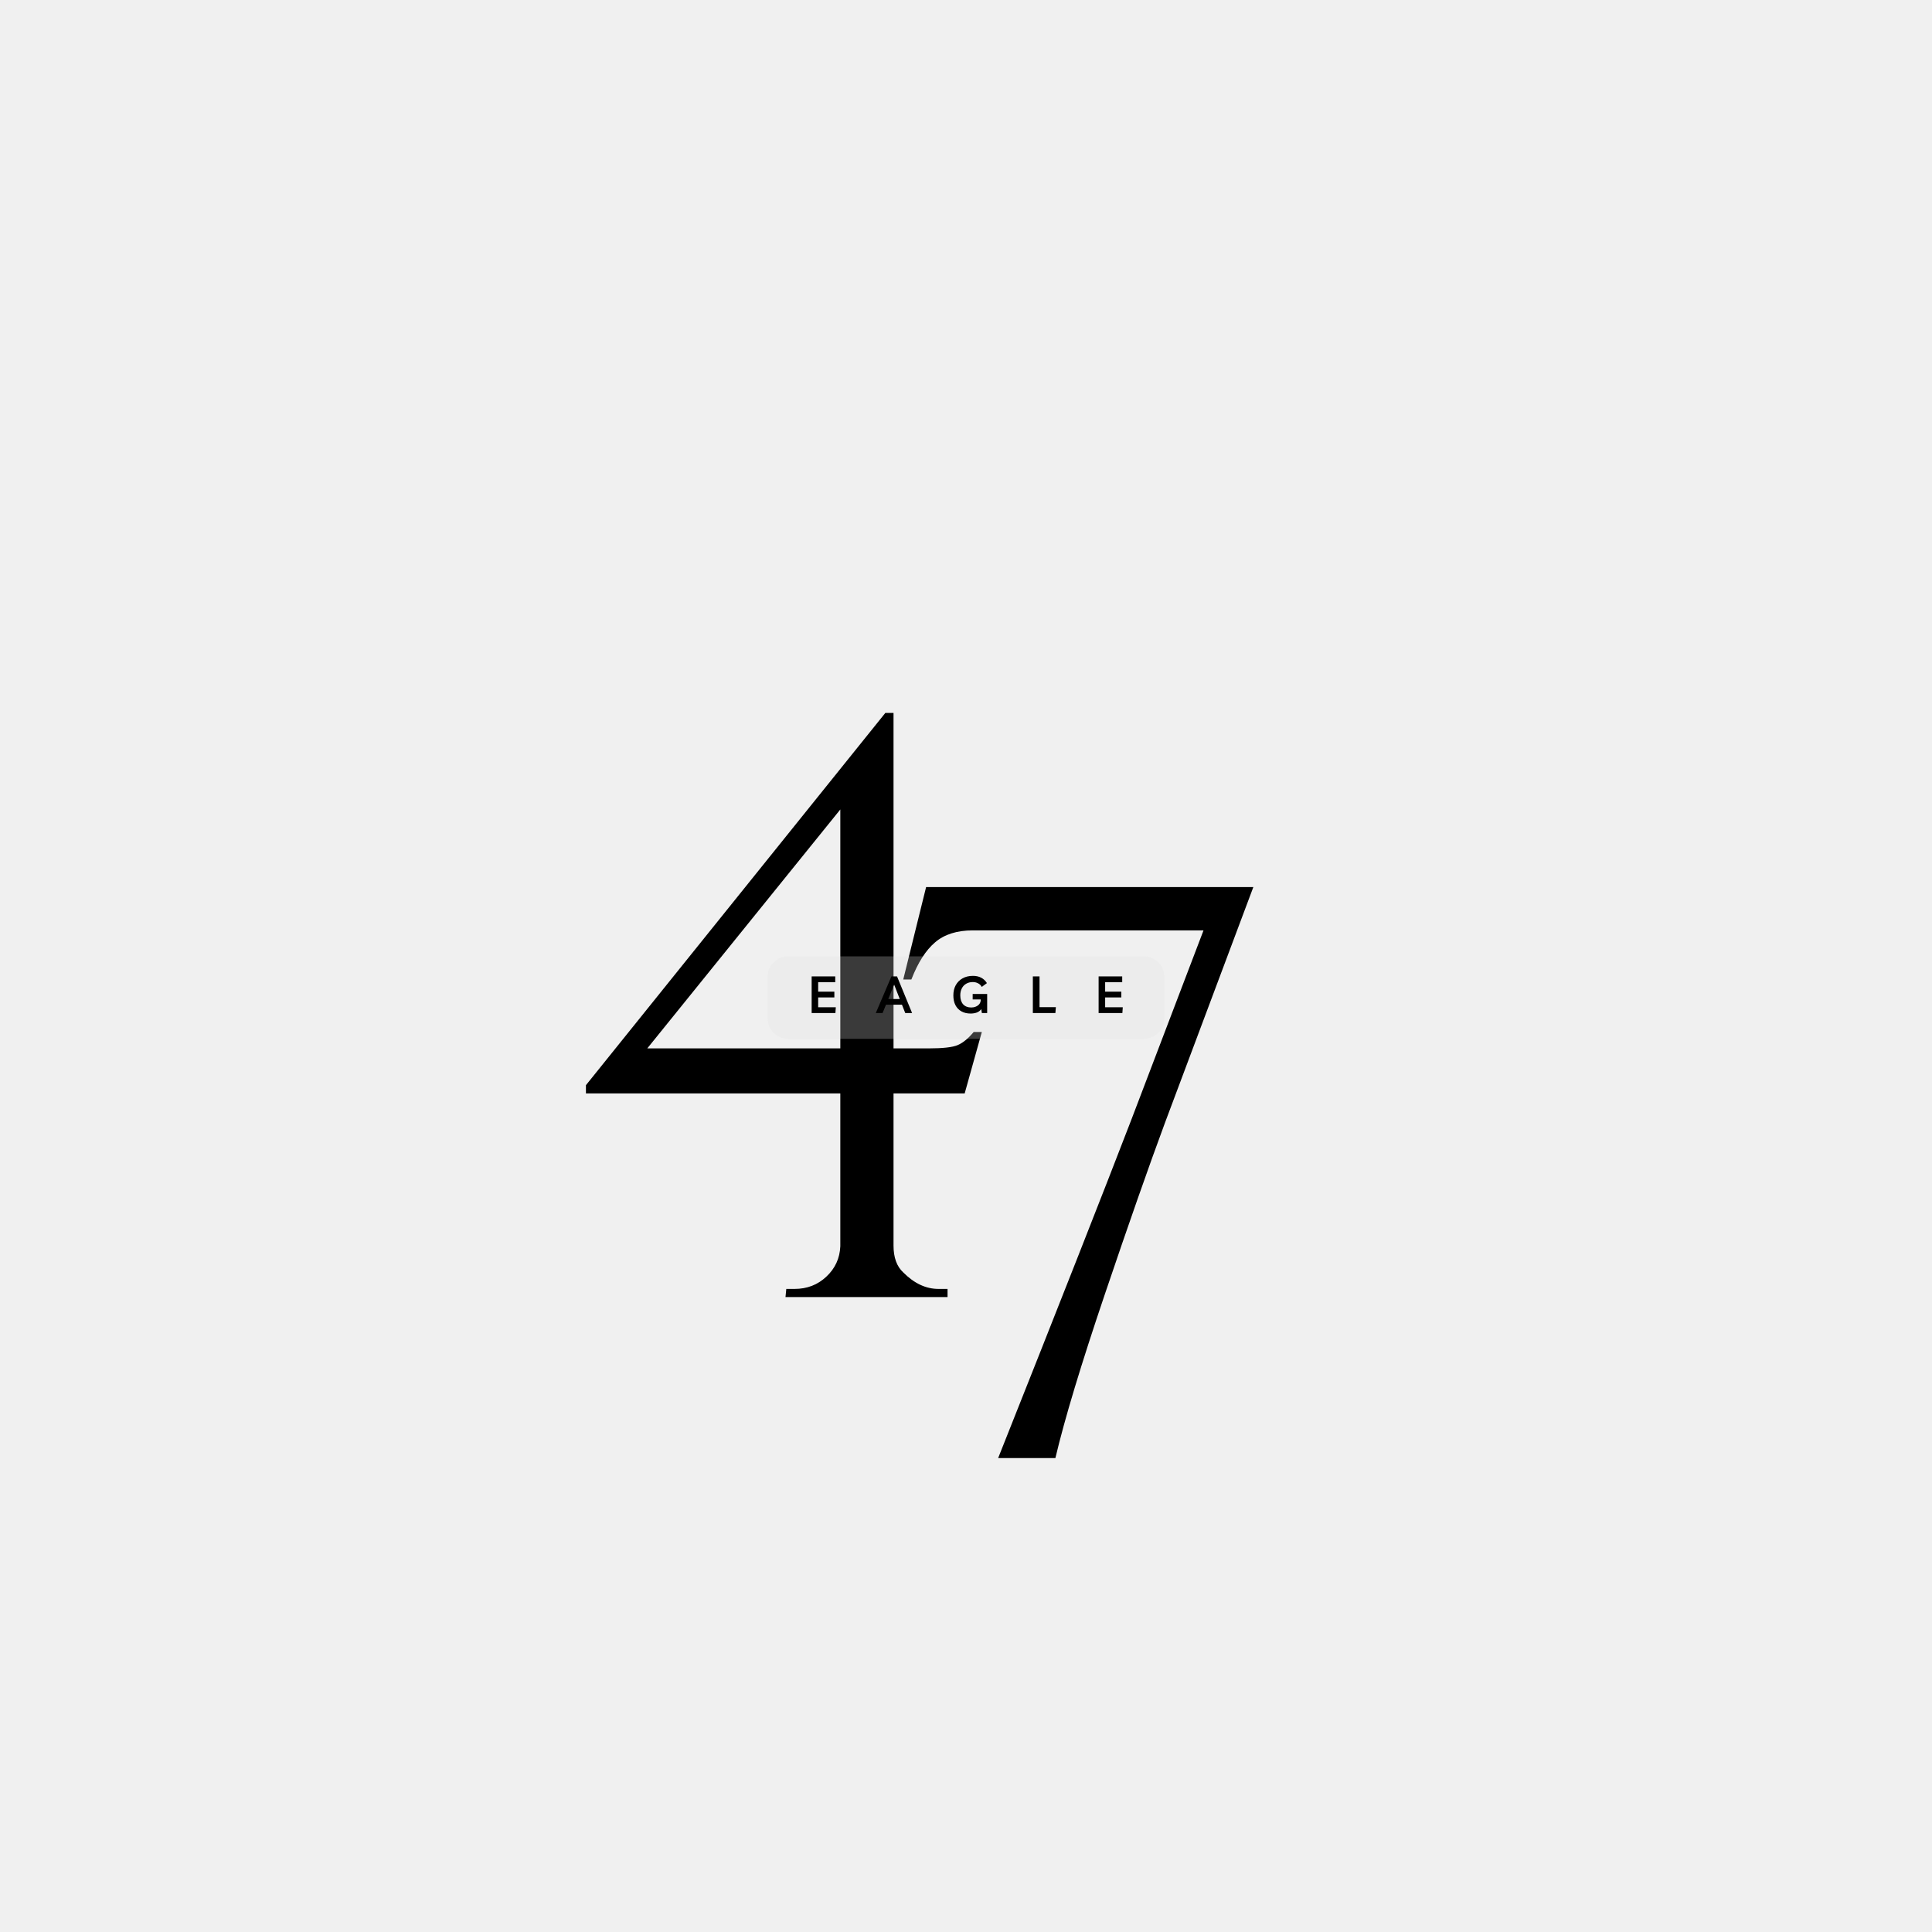
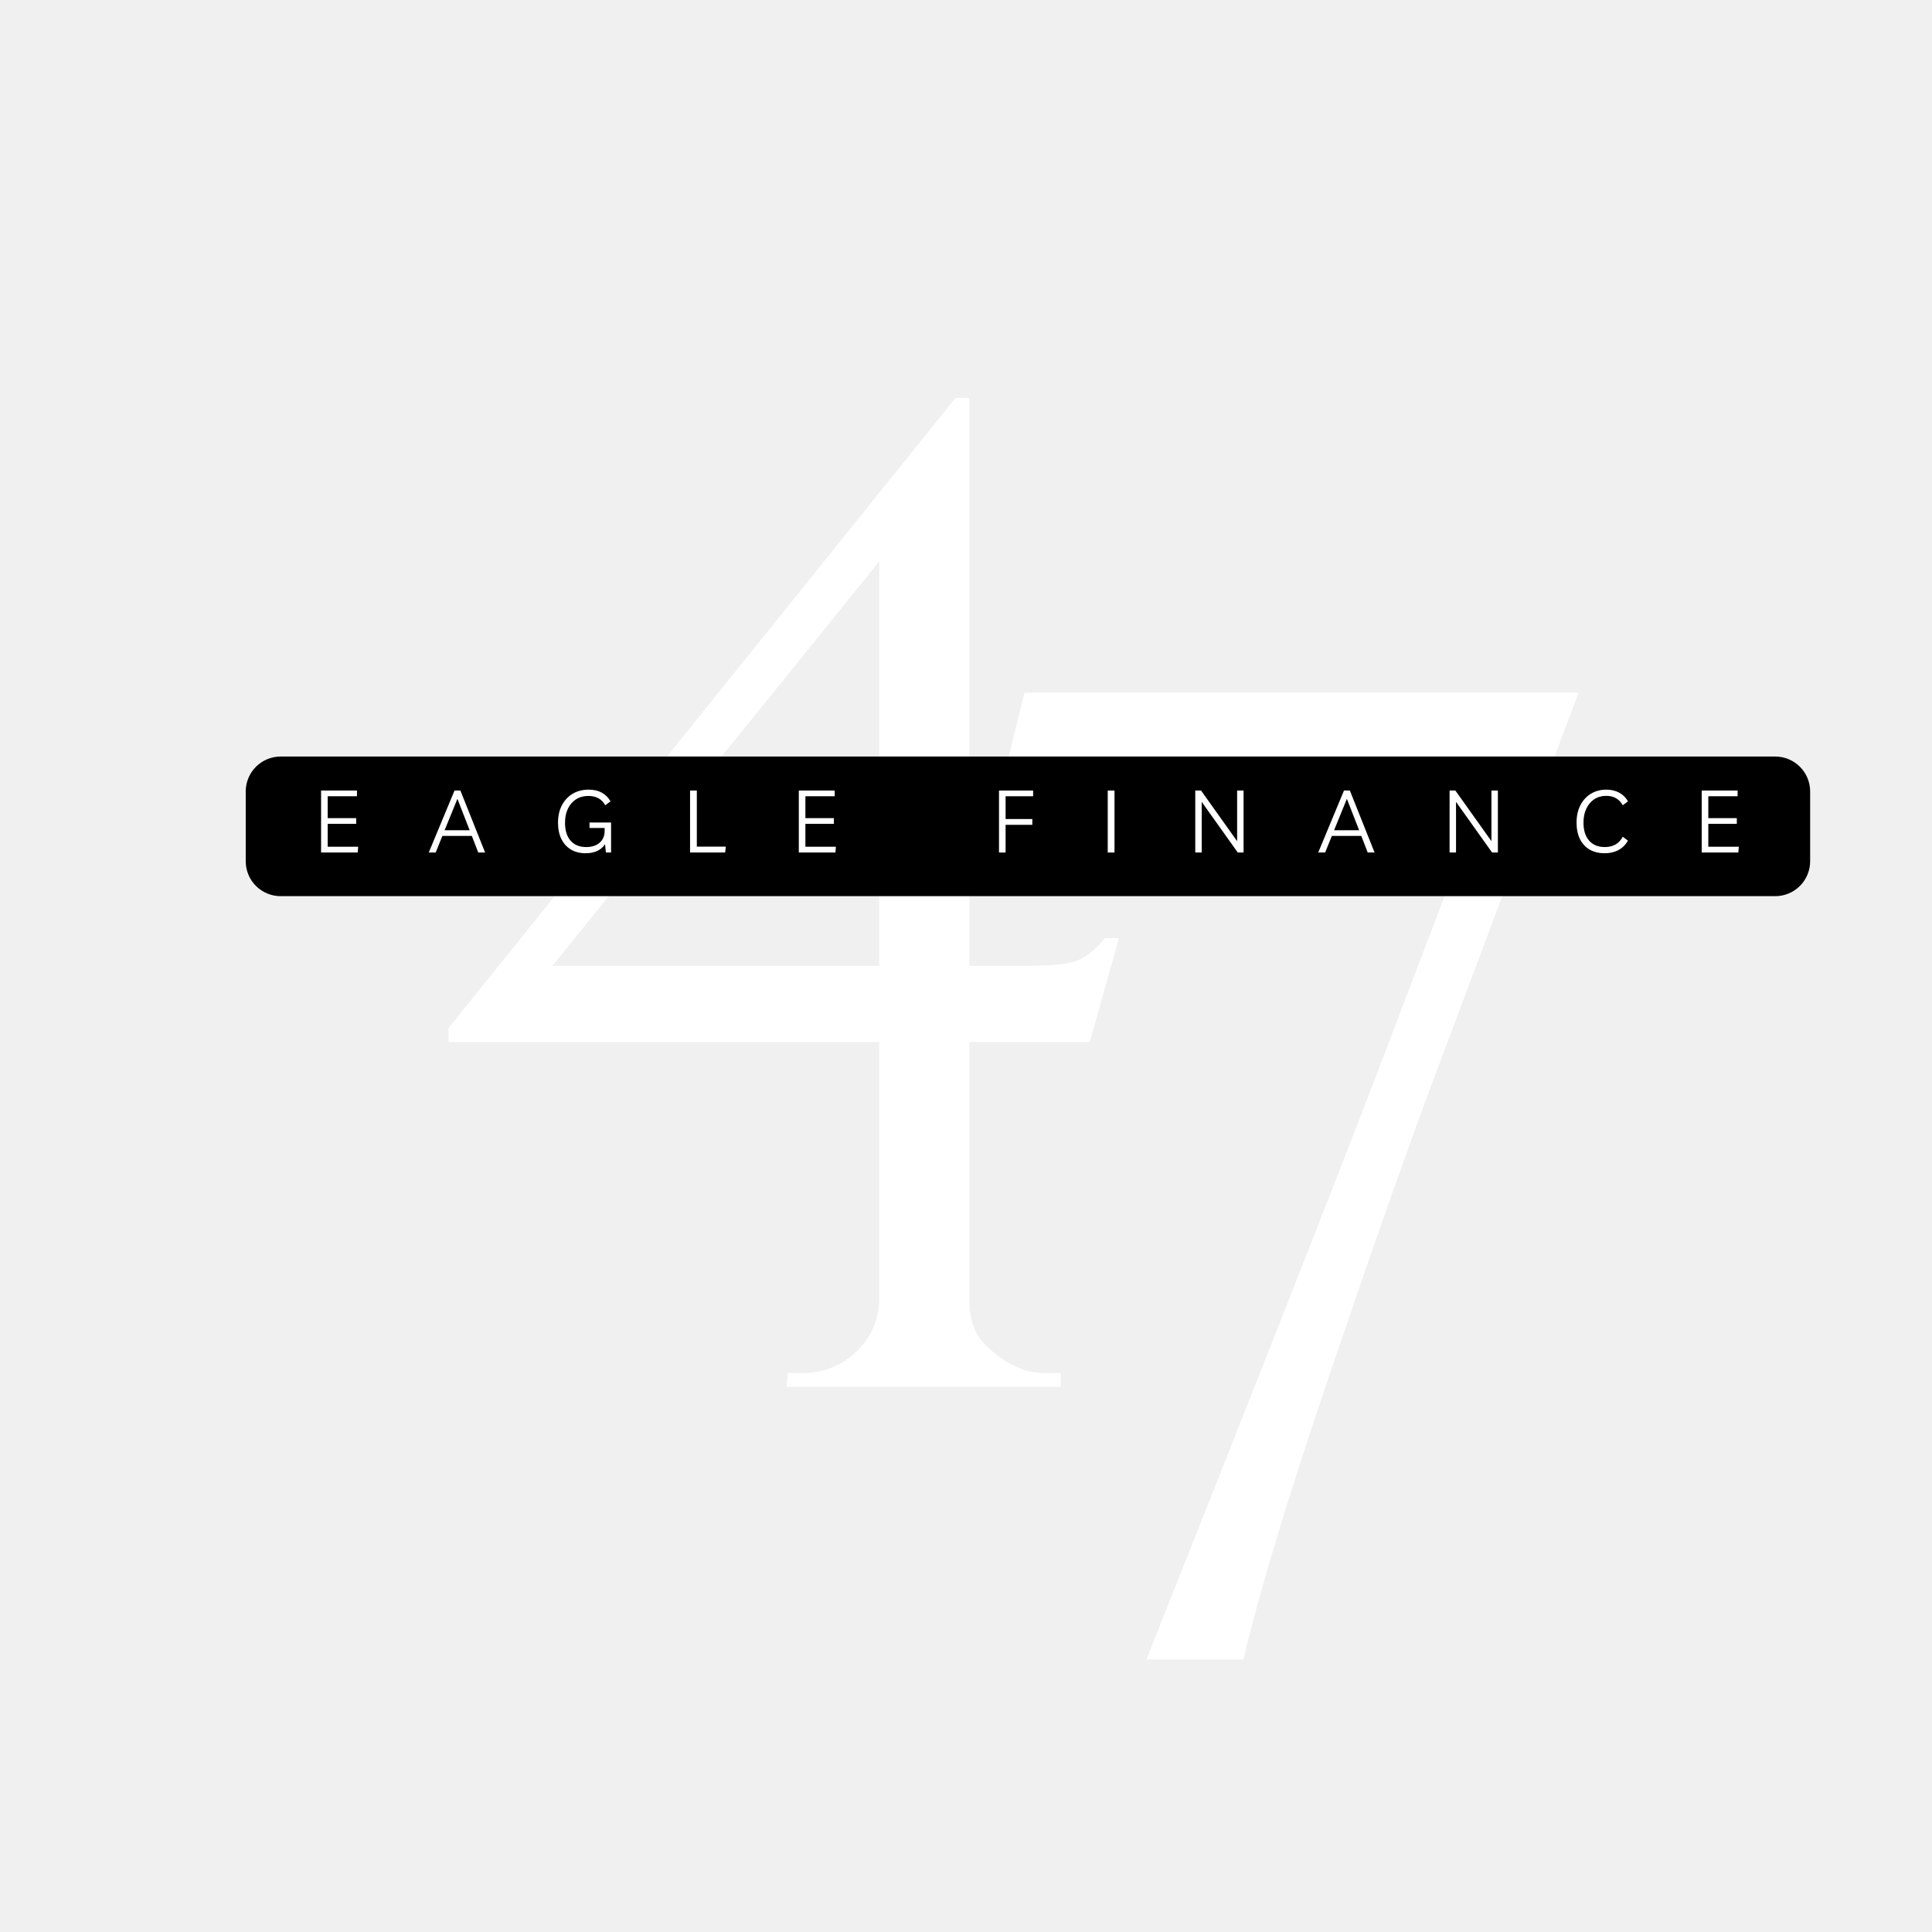
<svg xmlns="http://www.w3.org/2000/svg" width="500" zoomAndPan="magnify" viewBox="0 0 375 375" height="500" preserveAspectRatio="xMidYMid meet" version="1.0">
  <defs>
    <g />
+     <clipPath id="a3f637f0ab">
+       <rect x="0" width="137" y="0" height="343" />
+     </clipPath>
+     <clipPath id="4526c1563f">
+       <rect x="0" width="159" y="0" height="343" />
+     </clipPath>
+     <clipPath id="a4c3468d64">
+       <path d="M 0.52 1 L 305 1 L 305 29 L 0.52 29 Z M 0.52 1 " clip-rule="nonzero" />
+     </clipPath>
+     <clipPath id="2cee4f6865">
+       <rect x="0" width="306" y="0" height="30" />
+     </clipPath>
  </defs>
-   <g fill="#000000" fill-opacity="1">
-     <g transform="translate(169.757, 267.1333)">
-       <g>
-         <path d="M 19.062 -86.547 C 15.988 -86.547 13.551 -85.773 11.75 -84.234 C 9.945 -82.703 8.41 -80.297 7.141 -77.016 L 5.562 -77.016 L 10 -94.953 L 73.516 -94.953 L 56.375 -49.234 C 53.195 -40.648 49.305 -29.555 44.703 -15.953 C 40.098 -2.348 36.895 8.258 35.094 15.875 C 35.094 15.875 31.391 15.875 23.984 15.875 C 35.941 -14.188 44.566 -36.098 49.859 -49.859 L 63.844 -86.547 Z M 19.062 -86.547 " />
+   <g transform="matrix(1, 0, 0, 1, 181, 32)">
+     <g clip-path="url(#a3f637f0ab)">
+       <g fill="#ffffff" fill-opacity="1">
+         <g transform="translate(0.923956, 263.2179)">
+           <g>
+             <path d="M 32.266 -146.516 C 27.066 -146.516 22.941 -145.211 19.891 -142.609 C 16.848 -140.016 14.25 -135.941 12.094 -130.391 L 9.406 -130.391 L 16.938 -160.766 L 124.469 -160.766 L 95.438 -83.344 C 90.062 -68.82 83.473 -50.047 75.672 -27.016 C 67.879 -3.984 62.461 13.984 59.422 26.891 C 59.422 26.891 53.145 26.891 40.594 26.891 C 60.844 -24.016 75.453 -61.117 84.422 -84.422 L 108.078 -146.516 Z M 32.266 -146.516 " />
+           </g>
+         </g>
      </g>
    </g>
  </g>
-   <g fill="#000000" fill-opacity="1">
-     <g transform="translate(107.3705, 235.8833)">
-       <g>
-         <path d="M 66.062 -23.656 L 66.062 5.875 C 66.062 8.207 66.695 9.953 67.969 11.109 C 70.082 13.234 72.359 14.297 74.797 14.297 L 76.547 14.297 L 76.547 15.875 L 45.094 15.875 L 45.25 14.297 L 46.844 14.297 C 49.281 14.297 51.344 13.5 53.031 11.906 C 54.727 10.32 55.629 8.363 55.734 6.031 L 55.734 -23.656 L 6.359 -23.656 L 6.359 -25.25 L 64.469 -97.5 L 66.062 -97.5 L 66.062 -32.391 L 72.891 -32.391 C 75.641 -32.391 77.516 -32.602 78.516 -33.031 C 79.523 -33.457 80.562 -34.305 81.625 -35.578 L 83.203 -35.578 L 79.875 -23.656 Z M 55.734 -32.391 L 55.734 -78.766 L 18.266 -32.391 Z M 55.734 -32.391 " />
+   <g transform="matrix(1, 0, 0, 1, 75, 0)">
+     <g clip-path="url(#4526c1563f)">
+       <g fill="#ffffff" fill-opacity="1">
+         <g transform="translate(1.303358, 242.31)">
+           <g>
+             <path d="M 111.844 -40.062 L 111.844 9.953 C 111.844 13.891 112.914 16.844 115.062 18.812 C 118.645 22.406 122.5 24.203 126.625 24.203 L 129.578 24.203 L 129.578 26.891 L 76.359 26.891 L 76.625 24.203 L 79.312 24.203 C 83.438 24.203 86.93 22.852 89.797 20.156 C 92.66 17.469 94.18 14.156 94.359 10.219 L 94.359 -40.062 L 10.75 -40.062 L 10.75 -42.75 L 109.156 -165.062 L 111.844 -165.062 L 111.844 -54.844 L 123.406 -54.844 C 128.062 -54.844 131.238 -55.203 132.938 -55.922 C 134.645 -56.641 136.395 -58.07 138.188 -60.219 L 140.875 -60.219 L 135.234 -40.062 Z M 94.359 -54.844 L 94.359 -133.344 L 30.922 -54.844 Z M 94.359 -54.844 " />
+           </g>
+         </g>
      </g>
    </g>
  </g>
-   <path fill="#e1e1e1" d="M 152.992 185.629 L 221.988 185.629 C 223.051 185.629 224.07 186.051 224.82 186.801 C 225.57 187.551 225.992 188.57 225.992 189.633 L 225.992 197.637 C 225.992 198.695 225.57 199.715 224.82 200.465 C 224.07 201.215 223.051 201.637 221.988 201.637 L 152.992 201.637 C 151.93 201.637 150.914 201.215 150.16 200.465 C 149.41 199.715 148.988 198.695 148.988 197.637 L 148.988 189.633 C 148.988 188.57 149.41 187.551 150.16 186.801 C 150.914 186.051 151.93 185.629 152.992 185.629 Z M 152.992 185.629 " fill-opacity="0.26" fill-rule="nonzero" />
-   <g fill="#000000" fill-opacity="1">
-     <g transform="translate(156.8075, 196.6331)">
-       <g>
-         <path d="M 5.312 -5.984 L 2 -5.984 L 2 -4.156 L 5.141 -4.156 L 5.141 -3.031 L 2 -3.031 L 2 -1.125 L 5.422 -1.125 L 5.344 0 L 0.734 0 L 0.734 -7.109 L 5.312 -7.109 Z M 5.312 -5.984 " />
+   <g transform="matrix(1, 0, 0, 1, 47, 145)">
+     <g clip-path="url(#2cee4f6865)">
+       <g clip-path="url(#a4c3468d64)">
+         <path fill="#000000" d="M 7.469 1.844 L 297.574 1.844 C 299.371 1.844 301.094 2.559 302.363 3.828 C 303.633 5.098 304.348 6.824 304.348 8.621 L 304.348 22.168 C 304.348 23.965 303.633 25.691 302.363 26.961 C 301.094 28.23 299.371 28.945 297.574 28.945 L 7.469 28.945 C 5.672 28.945 3.949 28.23 2.68 26.961 C 1.406 25.691 0.695 23.965 0.695 22.168 L 0.695 8.621 C 0.695 6.824 1.406 5.098 2.68 3.828 C 3.949 2.559 5.672 1.844 7.469 1.844 Z M 7.469 1.844 " fill-opacity="1" fill-rule="nonzero" />
      </g>
-     </g>
-   </g>
-   <g fill="#000000" fill-opacity="1">
-     <g transform="translate(170.0845, 196.6331)">
-       <g>
-         <path d="M -0.094 0 L 2.938 -7.109 L 4.031 -7.109 L 6.953 0 L 5.625 0 L 4.984 -1.625 L 1.891 -1.625 L 1.219 0 Z M 2.328 -2.719 L 4.562 -2.719 L 3.469 -5.516 Z M 2.328 -2.719 " />
+       <g fill="#ffffff" fill-opacity="1">
+         <g transform="translate(13.92984, 20.47375)">
+           <g>
+             <path d="M 8.359 -10.922 L 2.672 -10.922 L 2.672 -6.672 L 8.203 -6.672 L 8.203 -5.562 L 2.672 -5.562 L 2.672 -1.125 L 8.594 -1.125 L 8.5 0 L 1.391 0 L 1.391 -12.031 L 8.359 -12.031 Z M 8.359 -10.922 " />
+           </g>
+         </g>
      </g>
-     </g>
-   </g>
-   <g fill="#000000" fill-opacity="1">
-     <g transform="translate(184.5924, 196.6331)">
-       <g>
-         <path d="M 4.203 -3.703 L 7.016 -3.703 L 7.016 0 L 5.984 0 L 5.875 -0.766 C 5.645 -0.453 5.348 -0.227 4.984 -0.094 C 4.629 0.031 4.234 0.094 3.797 0.094 C 3.117 0.094 2.523 -0.047 2.016 -0.328 C 1.516 -0.609 1.129 -1.008 0.859 -1.531 C 0.586 -2.062 0.453 -2.691 0.453 -3.422 C 0.453 -4.172 0.602 -4.828 0.906 -5.391 C 1.219 -5.961 1.66 -6.41 2.234 -6.734 C 2.805 -7.055 3.477 -7.219 4.25 -7.219 C 4.875 -7.219 5.41 -7.098 5.859 -6.859 C 6.305 -6.629 6.676 -6.281 6.969 -5.812 L 5.969 -5.078 C 5.789 -5.398 5.547 -5.633 5.234 -5.781 C 4.93 -5.938 4.598 -6.016 4.234 -6.016 C 3.734 -6.016 3.301 -5.906 2.938 -5.688 C 2.57 -5.477 2.289 -5.176 2.094 -4.781 C 1.895 -4.395 1.797 -3.945 1.797 -3.438 C 1.797 -2.688 1.984 -2.102 2.359 -1.688 C 2.742 -1.281 3.266 -1.078 3.922 -1.078 C 4.234 -1.078 4.531 -1.133 4.812 -1.25 C 5.094 -1.363 5.32 -1.531 5.5 -1.75 C 5.676 -1.977 5.766 -2.254 5.766 -2.578 L 5.766 -2.641 L 4.203 -2.641 Z M 4.203 -3.703 " />
+       <g fill="#ffffff" fill-opacity="1">
+         <g transform="translate(36.01873, 20.47375)">
+           <g>
+             <path d="M 0.203 0 L 5.203 -12.031 L 6.344 -12.031 L 11.141 0 L 9.812 0 L 8.562 -3.219 L 2.844 -3.219 L 1.547 0 Z M 3.281 -4.328 L 8.141 -4.328 L 5.766 -10.422 Z M 3.281 -4.328 " />
+           </g>
+         </g>
      </g>
-     </g>
-   </g>
-   <g fill="#000000" fill-opacity="1">
-     <g transform="translate(199.7408, 196.6331)">
-       <g>
-         <path d="M 0.734 0 L 0.734 -7.109 L 2.031 -7.109 L 2.031 -1.141 L 5.203 -1.141 L 5.109 0 Z M 0.734 0 " />
+       <g fill="#ffffff" fill-opacity="1">
+         <g transform="translate(60.32726, 20.47375)">
+           <g>
+             <path d="M 7.094 -5.828 L 11.281 -5.828 L 11.281 0 L 10.281 0 L 10.109 -1.609 C 9.328 -0.441 8.07 0.141 6.344 0.141 C 5.258 0.141 4.316 -0.094 3.516 -0.562 C 2.711 -1.039 2.086 -1.723 1.641 -2.609 C 1.203 -3.492 0.984 -4.555 0.984 -5.797 C 0.984 -7.066 1.227 -8.18 1.719 -9.141 C 2.219 -10.098 2.91 -10.848 3.797 -11.391 C 4.691 -11.93 5.742 -12.203 6.953 -12.203 C 8.891 -12.203 10.297 -11.445 11.172 -9.938 L 10.156 -9.172 C 9.488 -10.379 8.391 -10.984 6.859 -10.984 C 5.961 -10.984 5.172 -10.766 4.484 -10.328 C 3.805 -9.898 3.281 -9.297 2.906 -8.516 C 2.531 -7.734 2.344 -6.828 2.344 -5.797 C 2.344 -4.285 2.703 -3.117 3.422 -2.297 C 4.148 -1.473 5.156 -1.062 6.438 -1.062 C 7.539 -1.062 8.414 -1.344 9.062 -1.906 C 9.707 -2.469 10.031 -3.227 10.031 -4.188 L 10.031 -4.766 L 7.094 -4.766 Z M 7.094 -5.828 " />
+           </g>
+         </g>
      </g>
-     </g>
-   </g>
-   <g fill="#000000" fill-opacity="1">
-     <g transform="translate(212.5074, 196.6331)">
-       <g>
-         <path d="M 5.312 -5.984 L 2 -5.984 L 2 -4.156 L 5.141 -4.156 L 5.141 -3.031 L 2 -3.031 L 2 -1.125 L 5.422 -1.125 L 5.344 0 L 0.734 0 L 0.734 -7.109 L 5.312 -7.109 Z M 5.312 -5.984 " />
+       <g fill="#ffffff" fill-opacity="1">
+         <g transform="translate(85.55076, 20.47375)">
+           <g>
+             <path d="M 1.391 0 L 1.391 -12.031 L 2.703 -12.031 L 2.703 -1.141 L 8.328 -1.141 L 8.203 0 Z M 1.391 0 " />
+           </g>
+         </g>
+       </g>
+       <g fill="#ffffff" fill-opacity="1">
+         <g transform="translate(106.6569, 20.47375)">
+           <g>
+             <path d="M 8.359 -10.922 L 2.672 -10.922 L 2.672 -6.672 L 8.203 -6.672 L 8.203 -5.562 L 2.672 -5.562 L 2.672 -1.125 L 8.594 -1.125 L 8.5 0 L 1.391 0 L 1.391 -12.031 L 8.359 -12.031 Z M 8.359 -10.922 " />
+           </g>
+         </g>
+       </g>
+       <g fill="#ffffff" fill-opacity="1">
+         <g transform="translate(128.7458, 20.47375)">
+           <g />
+         </g>
+       </g>
+       <g fill="#ffffff" fill-opacity="1">
+         <g transform="translate(145.5143, 20.47375)">
+           <g>
+             <path d="M 8.016 -10.922 L 2.672 -10.922 L 2.672 -6.5 L 7.859 -6.5 L 7.859 -5.375 L 2.672 -5.375 L 2.672 0 L 1.391 0 L 1.391 -12.031 L 8.016 -12.031 Z M 8.016 -10.922 " />
+           </g>
+         </g>
+       </g>
+       <g fill="#ffffff" fill-opacity="1">
+         <g transform="translate(166.6205, 20.47375)">
+           <g>
+             <path d="M 1.391 0 L 1.391 -12.031 L 2.703 -12.031 L 2.703 0 Z M 1.391 0 " />
+           </g>
+         </g>
+       </g>
+       <g fill="#ffffff" fill-opacity="1">
+         <g transform="translate(183.6093, 20.47375)">
+           <g>
+             <path d="M 9.516 -12.031 L 10.766 -12.031 L 10.766 0 L 9.641 0 L 2.641 -9.828 L 2.641 0 L 1.391 0 L 1.391 -12.031 L 2.516 -12.031 L 9.516 -2.203 Z M 9.516 -12.031 " />
+           </g>
+         </g>
+       </g>
+       <g fill="#ffffff" fill-opacity="1">
+         <g transform="translate(208.6633, 20.47375)">
+           <g>
+             <path d="M 0.203 0 L 5.203 -12.031 L 6.344 -12.031 L 11.141 0 L 9.812 0 L 8.562 -3.219 L 2.844 -3.219 L 1.547 0 Z M 3.281 -4.328 L 8.141 -4.328 L 5.766 -10.422 Z M 3.281 -4.328 " />
+           </g>
+         </g>
+       </g>
+       <g fill="#ffffff" fill-opacity="1">
+         <g transform="translate(232.9719, 20.47375)">
+           <g>
+             <path d="M 9.516 -12.031 L 10.766 -12.031 L 10.766 0 L 9.641 0 L 2.641 -9.828 L 2.641 0 L 1.391 0 L 1.391 -12.031 L 2.516 -12.031 L 9.516 -2.203 Z M 9.516 -12.031 " />
+           </g>
+         </g>
+       </g>
+       <g fill="#ffffff" fill-opacity="1">
+         <g transform="translate(258.0259, 20.47375)">
+           <g>
+             <path d="M 10.953 -2.312 C 10.516 -1.52 9.906 -0.91 9.125 -0.484 C 8.352 -0.066 7.469 0.141 6.469 0.141 C 5.332 0.141 4.352 -0.094 3.531 -0.562 C 2.719 -1.039 2.086 -1.723 1.641 -2.609 C 1.203 -3.504 0.984 -4.566 0.984 -5.797 C 0.984 -7.066 1.223 -8.18 1.703 -9.141 C 2.191 -10.098 2.867 -10.848 3.734 -11.391 C 4.609 -11.93 5.617 -12.203 6.766 -12.203 C 7.703 -12.203 8.531 -12.008 9.25 -11.625 C 9.969 -11.238 10.539 -10.676 10.969 -9.938 L 9.953 -9.172 C 9.273 -10.391 8.203 -11 6.734 -11 C 5.859 -11 5.086 -10.781 4.422 -10.344 C 3.766 -9.906 3.25 -9.297 2.875 -8.516 C 2.508 -7.734 2.328 -6.828 2.328 -5.797 C 2.328 -4.305 2.691 -3.145 3.422 -2.312 C 4.148 -1.477 5.164 -1.062 6.469 -1.062 C 8.082 -1.062 9.242 -1.727 9.953 -3.062 Z M 10.953 -2.312 " />
+           </g>
+         </g>
+       </g>
+       <g fill="#ffffff" fill-opacity="1">
+         <g transform="translate(281.9109, 20.47375)">
+           <g>
+             <path d="M 8.359 -10.922 L 2.672 -10.922 L 2.672 -6.672 L 8.203 -6.672 L 8.203 -5.562 L 2.672 -5.562 L 2.672 -1.125 L 8.594 -1.125 L 8.5 0 L 1.391 0 L 1.391 -12.031 L 8.359 -12.031 Z M 8.359 -10.922 " />
+           </g>
+         </g>
      </g>
    </g>
  </g>
</svg>
